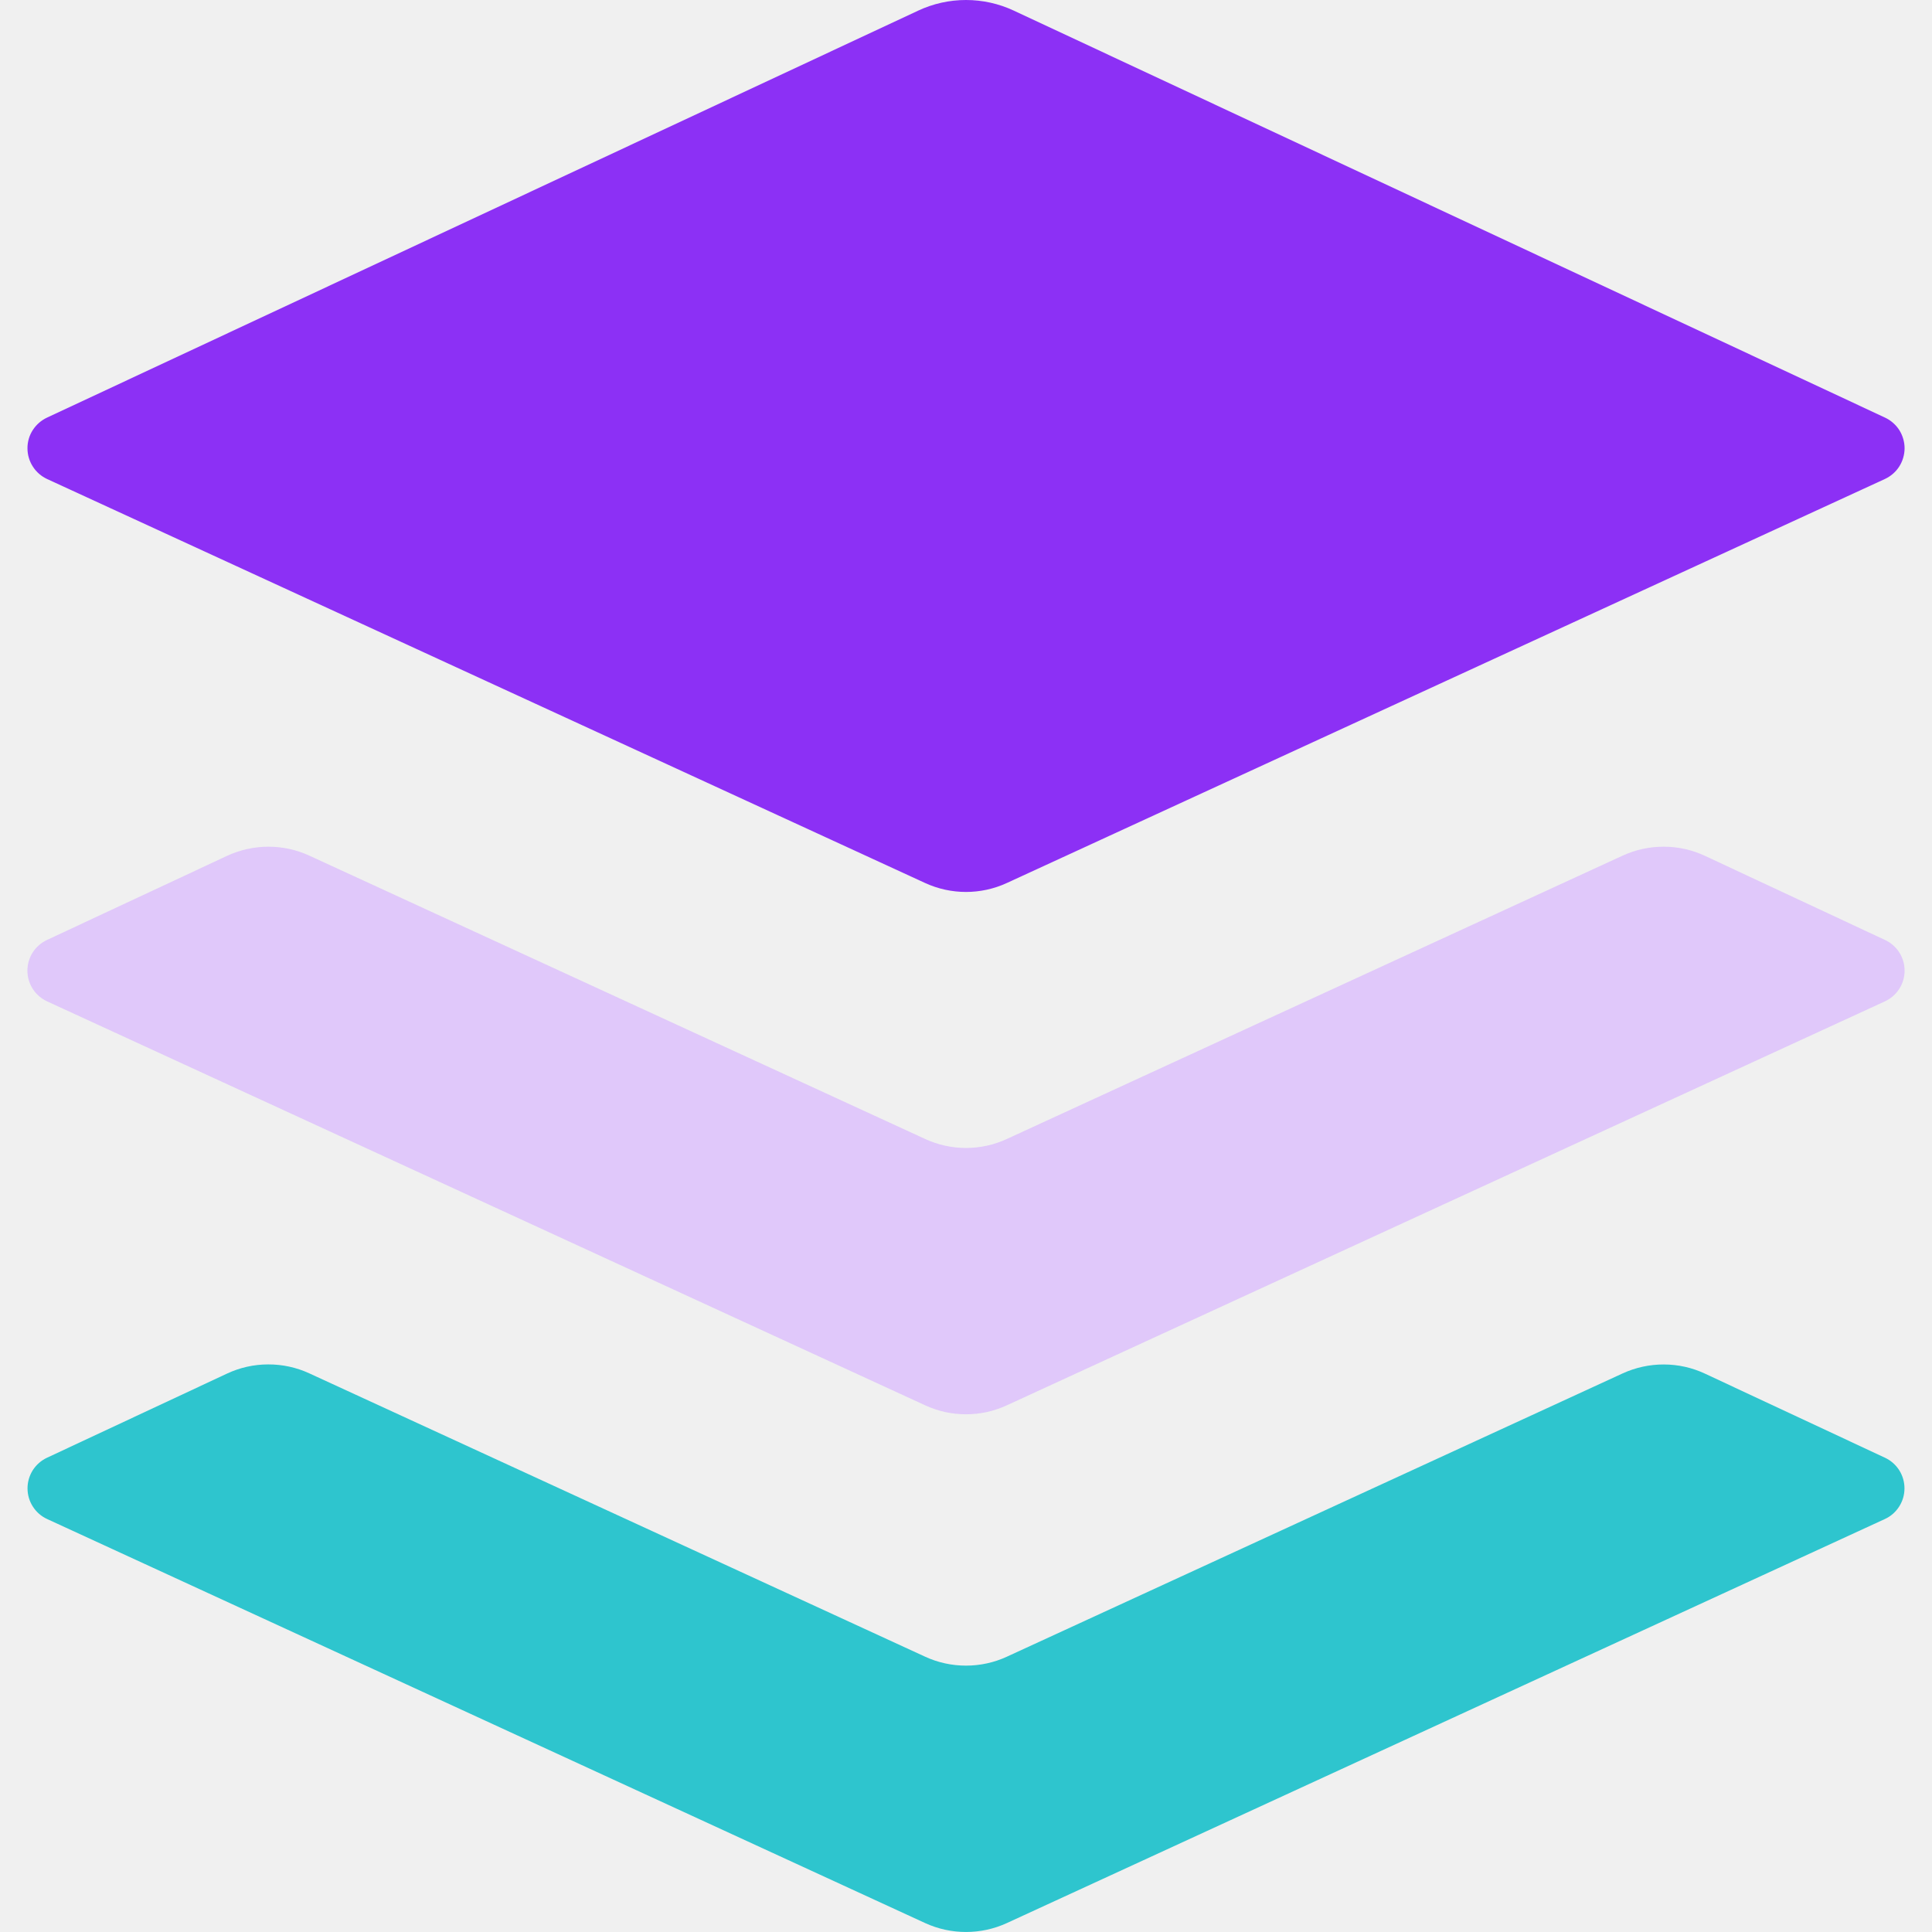
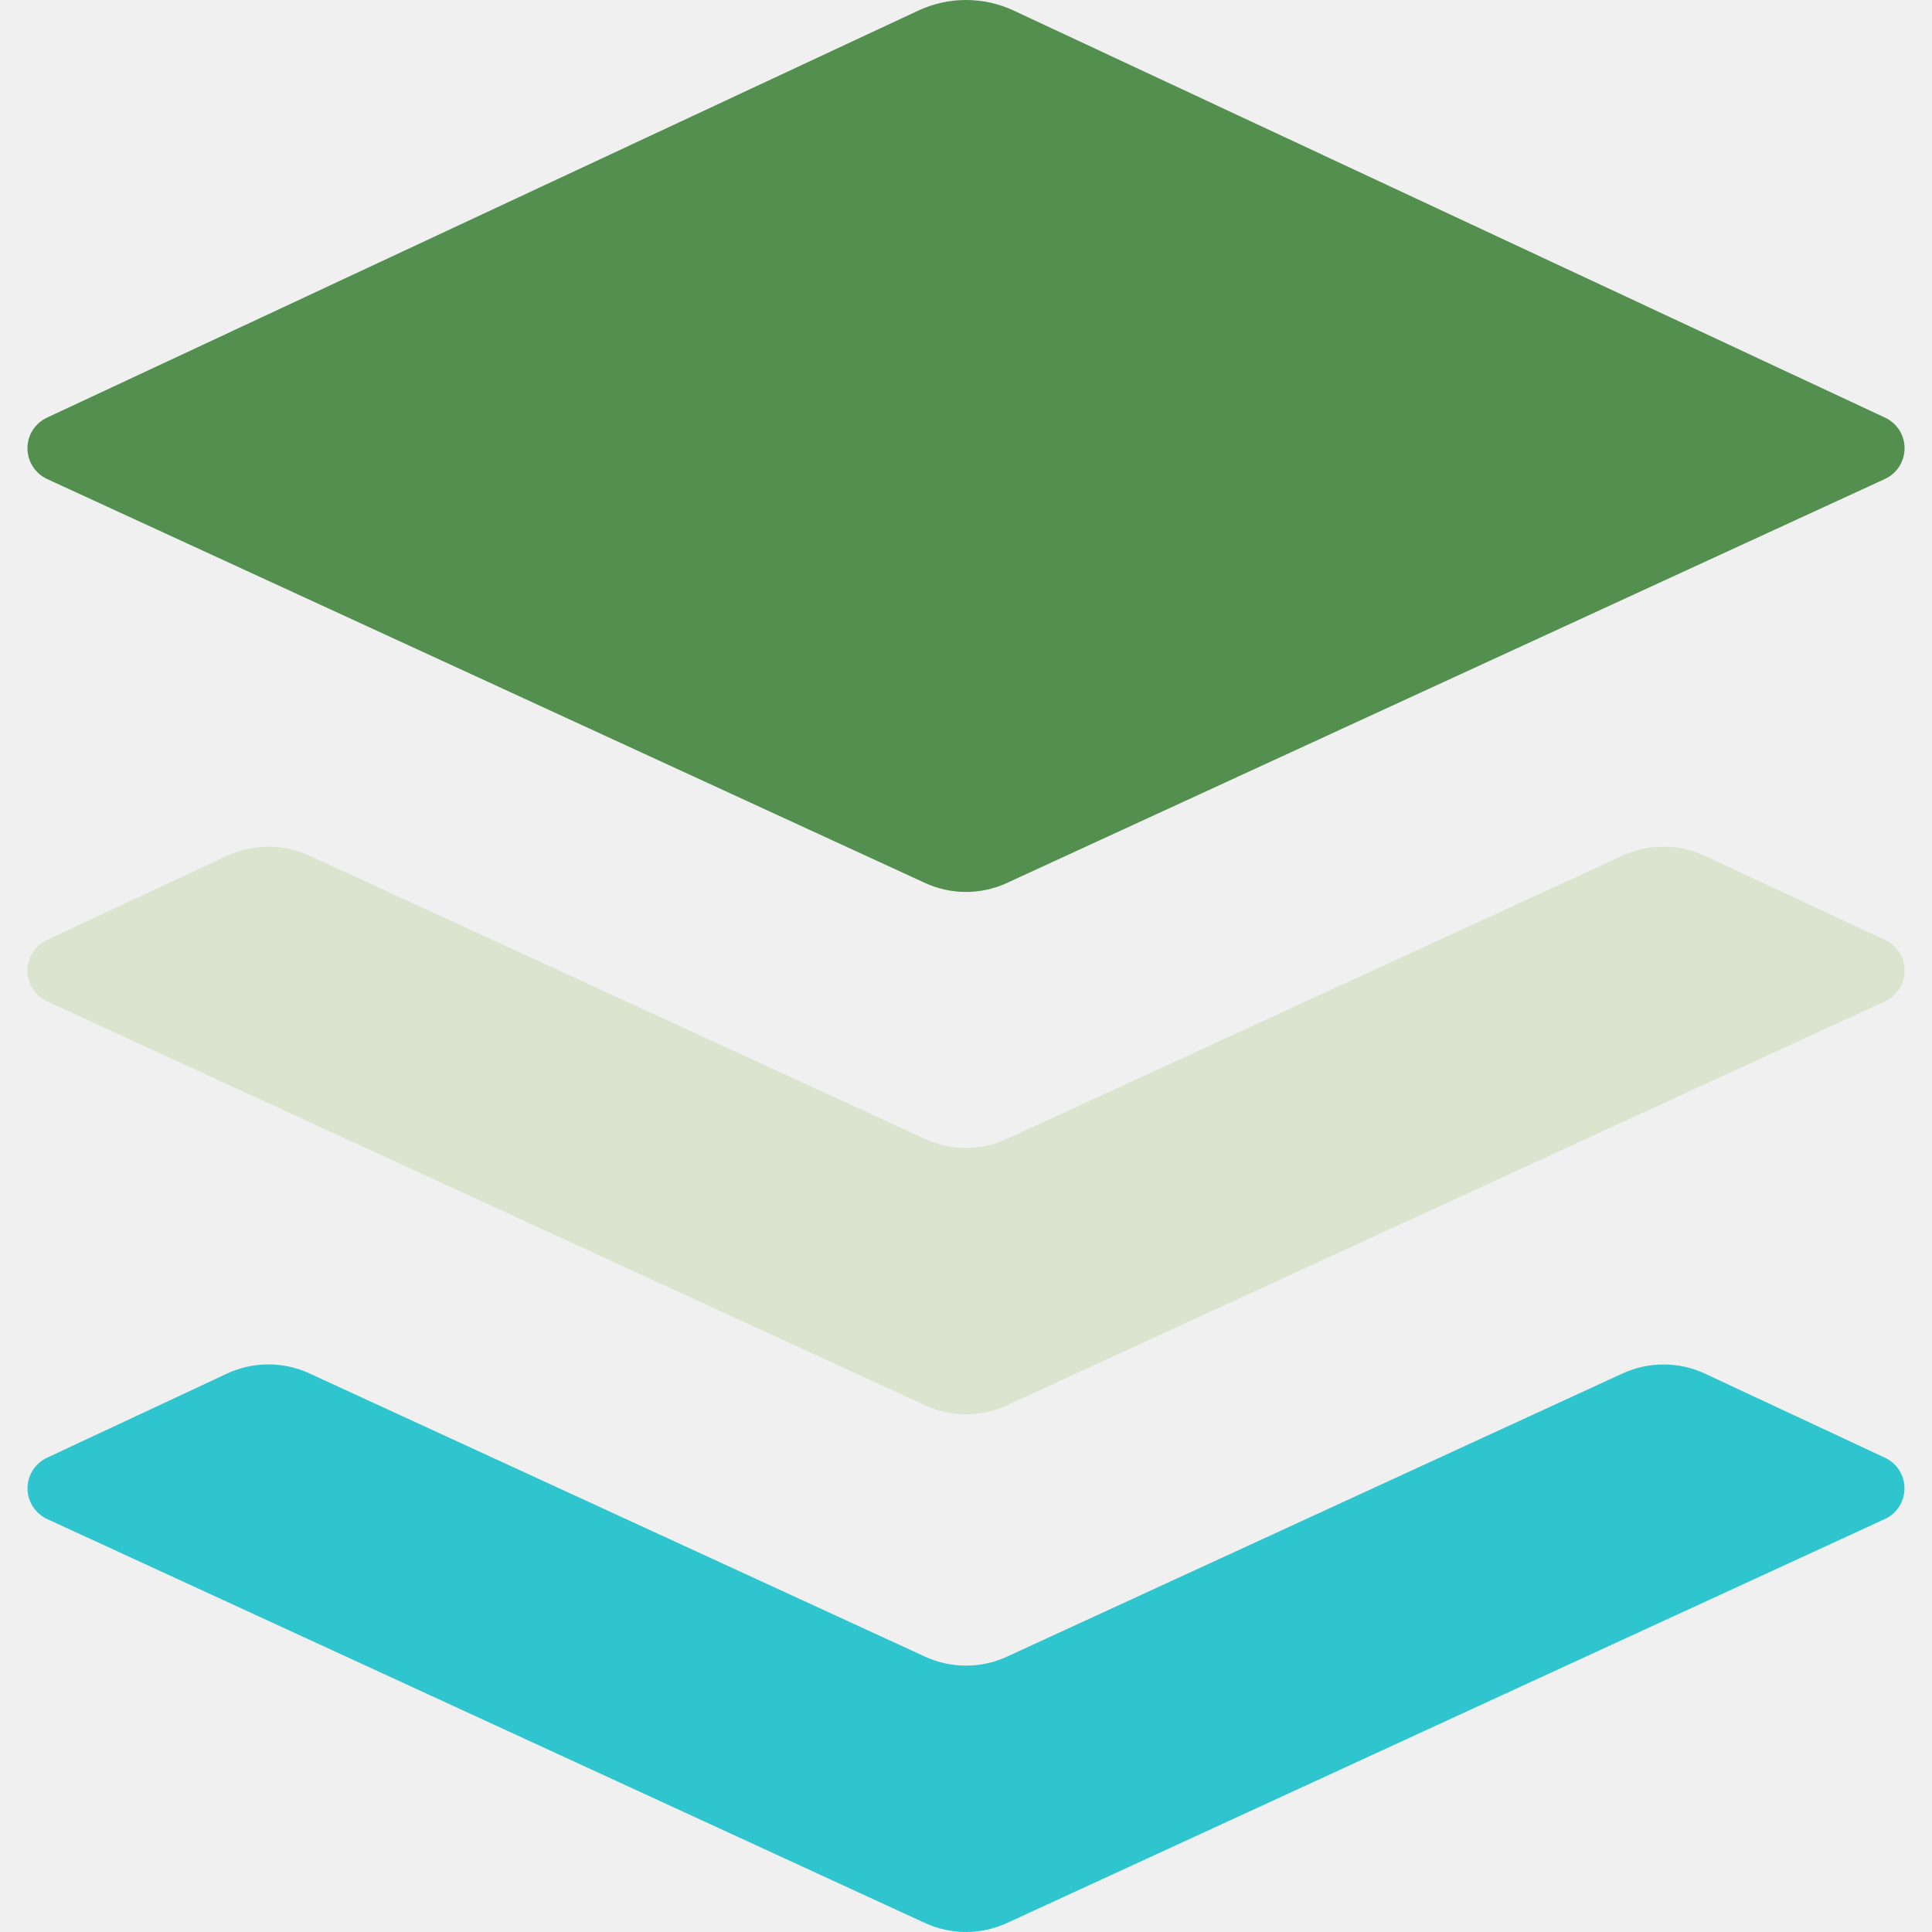
<svg xmlns="http://www.w3.org/2000/svg" width="32" height="32" viewBox="0 0 32 32" fill="none">
  <g clip-path="url(#clip0_4_455)">
-     <path d="M15.208 0.176L0.781 6.916C0.684 6.961 0.601 7.033 0.543 7.123C0.485 7.213 0.454 7.318 0.455 7.426C0.455 7.533 0.486 7.638 0.544 7.728C0.602 7.819 0.685 7.89 0.782 7.935L15.322 14.625C15.752 14.823 16.248 14.823 16.677 14.625L31.217 7.935C31.315 7.89 31.398 7.819 31.456 7.729C31.514 7.639 31.545 7.534 31.546 7.426C31.546 7.319 31.515 7.214 31.458 7.123C31.4 7.033 31.317 6.961 31.22 6.916L16.792 0.176C16.544 0.06 16.273 0 16 0C15.726 0 15.456 0.06 15.208 0.176Z" fill="#8C30F5" />
-     <path opacity="0.64" d="M31.22 15.568L28.24 14.176C28.027 14.076 27.794 14.024 27.558 14.024C27.323 14.023 27.09 14.074 26.876 14.172L16.677 18.865C16.465 18.963 16.234 19.014 16 19.014C15.766 19.014 15.535 18.963 15.323 18.865L5.123 14.172C4.909 14.074 4.676 14.023 4.441 14.024C4.206 14.025 3.973 14.077 3.76 14.176L0.78 15.568C0.683 15.613 0.6 15.685 0.542 15.775C0.484 15.866 0.454 15.971 0.454 16.078C0.454 16.186 0.486 16.291 0.544 16.381C0.602 16.471 0.685 16.542 0.783 16.587L15.323 23.276C15.535 23.374 15.766 23.425 16 23.425C16.234 23.425 16.465 23.374 16.677 23.276L31.217 16.587C31.315 16.542 31.398 16.471 31.456 16.381C31.515 16.291 31.546 16.186 31.546 16.078C31.546 15.971 31.516 15.866 31.458 15.775C31.4 15.685 31.317 15.613 31.22 15.568Z" fill="#D6B1FF" />
+     <path d="M15.208 0.176L0.781 6.916C0.684 6.961 0.601 7.033 0.543 7.123C0.485 7.213 0.454 7.318 0.455 7.426C0.455 7.533 0.486 7.638 0.544 7.728C0.602 7.819 0.685 7.89 0.782 7.935L15.322 14.625C15.752 14.823 16.248 14.823 16.677 14.625L31.217 7.935C31.315 7.89 31.398 7.819 31.456 7.729C31.514 7.639 31.545 7.534 31.546 7.426C31.546 7.319 31.515 7.214 31.458 7.123C31.4 7.033 31.317 6.961 31.22 6.916L16.792 0.176C16.544 0.06 16.273 0 16 0C15.726 0 15.456 0.06 15.208 0.176Z" fill="#53904f" />
+     <path opacity="0.64" d="M31.22 15.568L28.24 14.176C28.027 14.076 27.794 14.024 27.558 14.024C27.323 14.023 27.09 14.074 26.876 14.172L16.677 18.865C16.465 18.963 16.234 19.014 16 19.014C15.766 19.014 15.535 18.963 15.323 18.865L5.123 14.172C4.909 14.074 4.676 14.023 4.441 14.024C4.206 14.025 3.973 14.077 3.76 14.176L0.78 15.568C0.683 15.613 0.6 15.685 0.542 15.775C0.484 15.866 0.454 15.971 0.454 16.078C0.454 16.186 0.486 16.291 0.544 16.381C0.602 16.471 0.685 16.542 0.783 16.587L15.323 23.276C15.535 23.374 15.766 23.425 16 23.425C16.234 23.425 16.465 23.374 16.677 23.276L31.217 16.587C31.315 16.542 31.398 16.471 31.456 16.381C31.515 16.291 31.546 16.186 31.546 16.078C31.546 15.971 31.516 15.866 31.458 15.775C31.4 15.685 31.317 15.613 31.22 15.568Z" fill="#ceddba" />
    <path d="M31.22 24.144L28.24 22.752C28.027 22.652 27.794 22.6 27.558 22.6C27.323 22.599 27.09 22.65 26.876 22.748L16.677 27.44C16.465 27.538 16.234 27.588 16 27.588C15.766 27.588 15.535 27.538 15.323 27.44L5.123 22.747C4.909 22.648 4.676 22.598 4.441 22.599C4.206 22.599 3.973 22.651 3.76 22.751L0.78 24.144C0.683 24.189 0.601 24.261 0.543 24.351C0.486 24.442 0.455 24.547 0.456 24.654C0.456 24.761 0.487 24.865 0.545 24.955C0.603 25.045 0.685 25.117 0.783 25.161L15.323 31.852C15.752 32.049 16.248 32.049 16.677 31.852L31.217 25.161C31.315 25.117 31.397 25.045 31.455 24.955C31.513 24.865 31.544 24.761 31.544 24.654C31.545 24.547 31.514 24.442 31.457 24.351C31.399 24.261 31.317 24.189 31.22 24.144Z" fill="#2EC5CE" />
  </g>
  <defs>
    <clipPath id="clip0_4_455">
      <rect width="32" height="32" fill="white" />
    </clipPath>
  </defs>
</svg>
